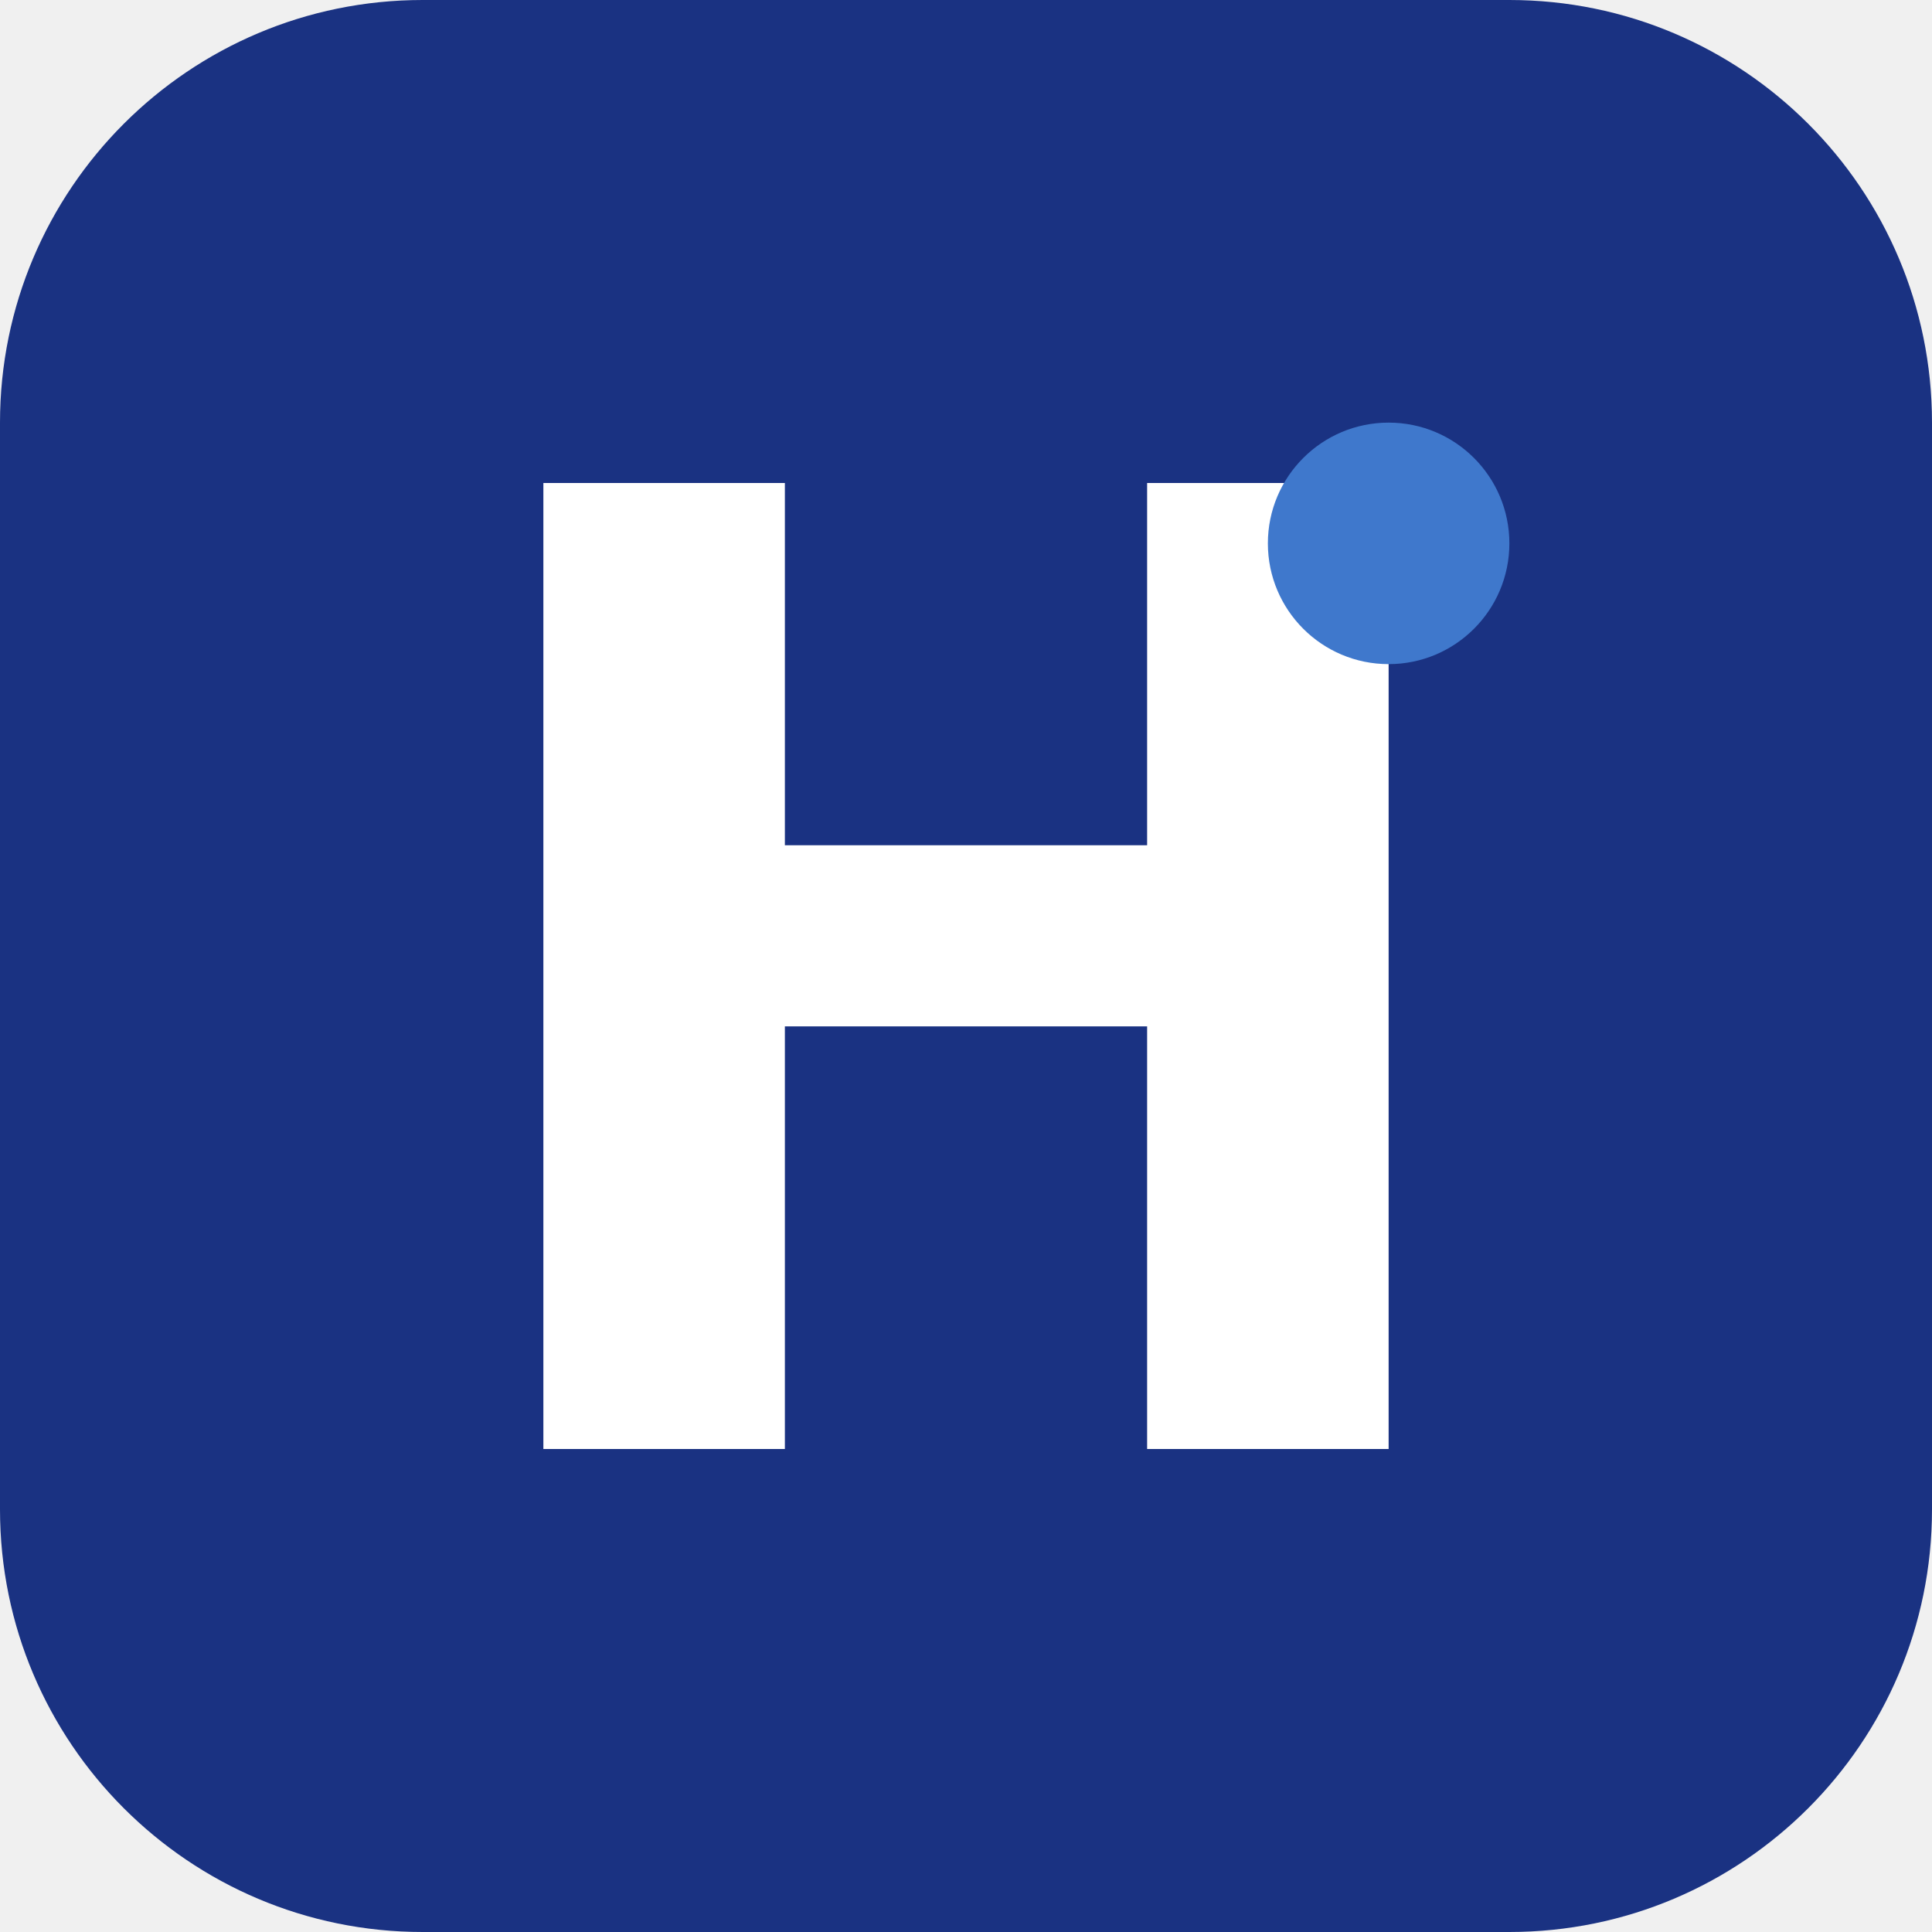
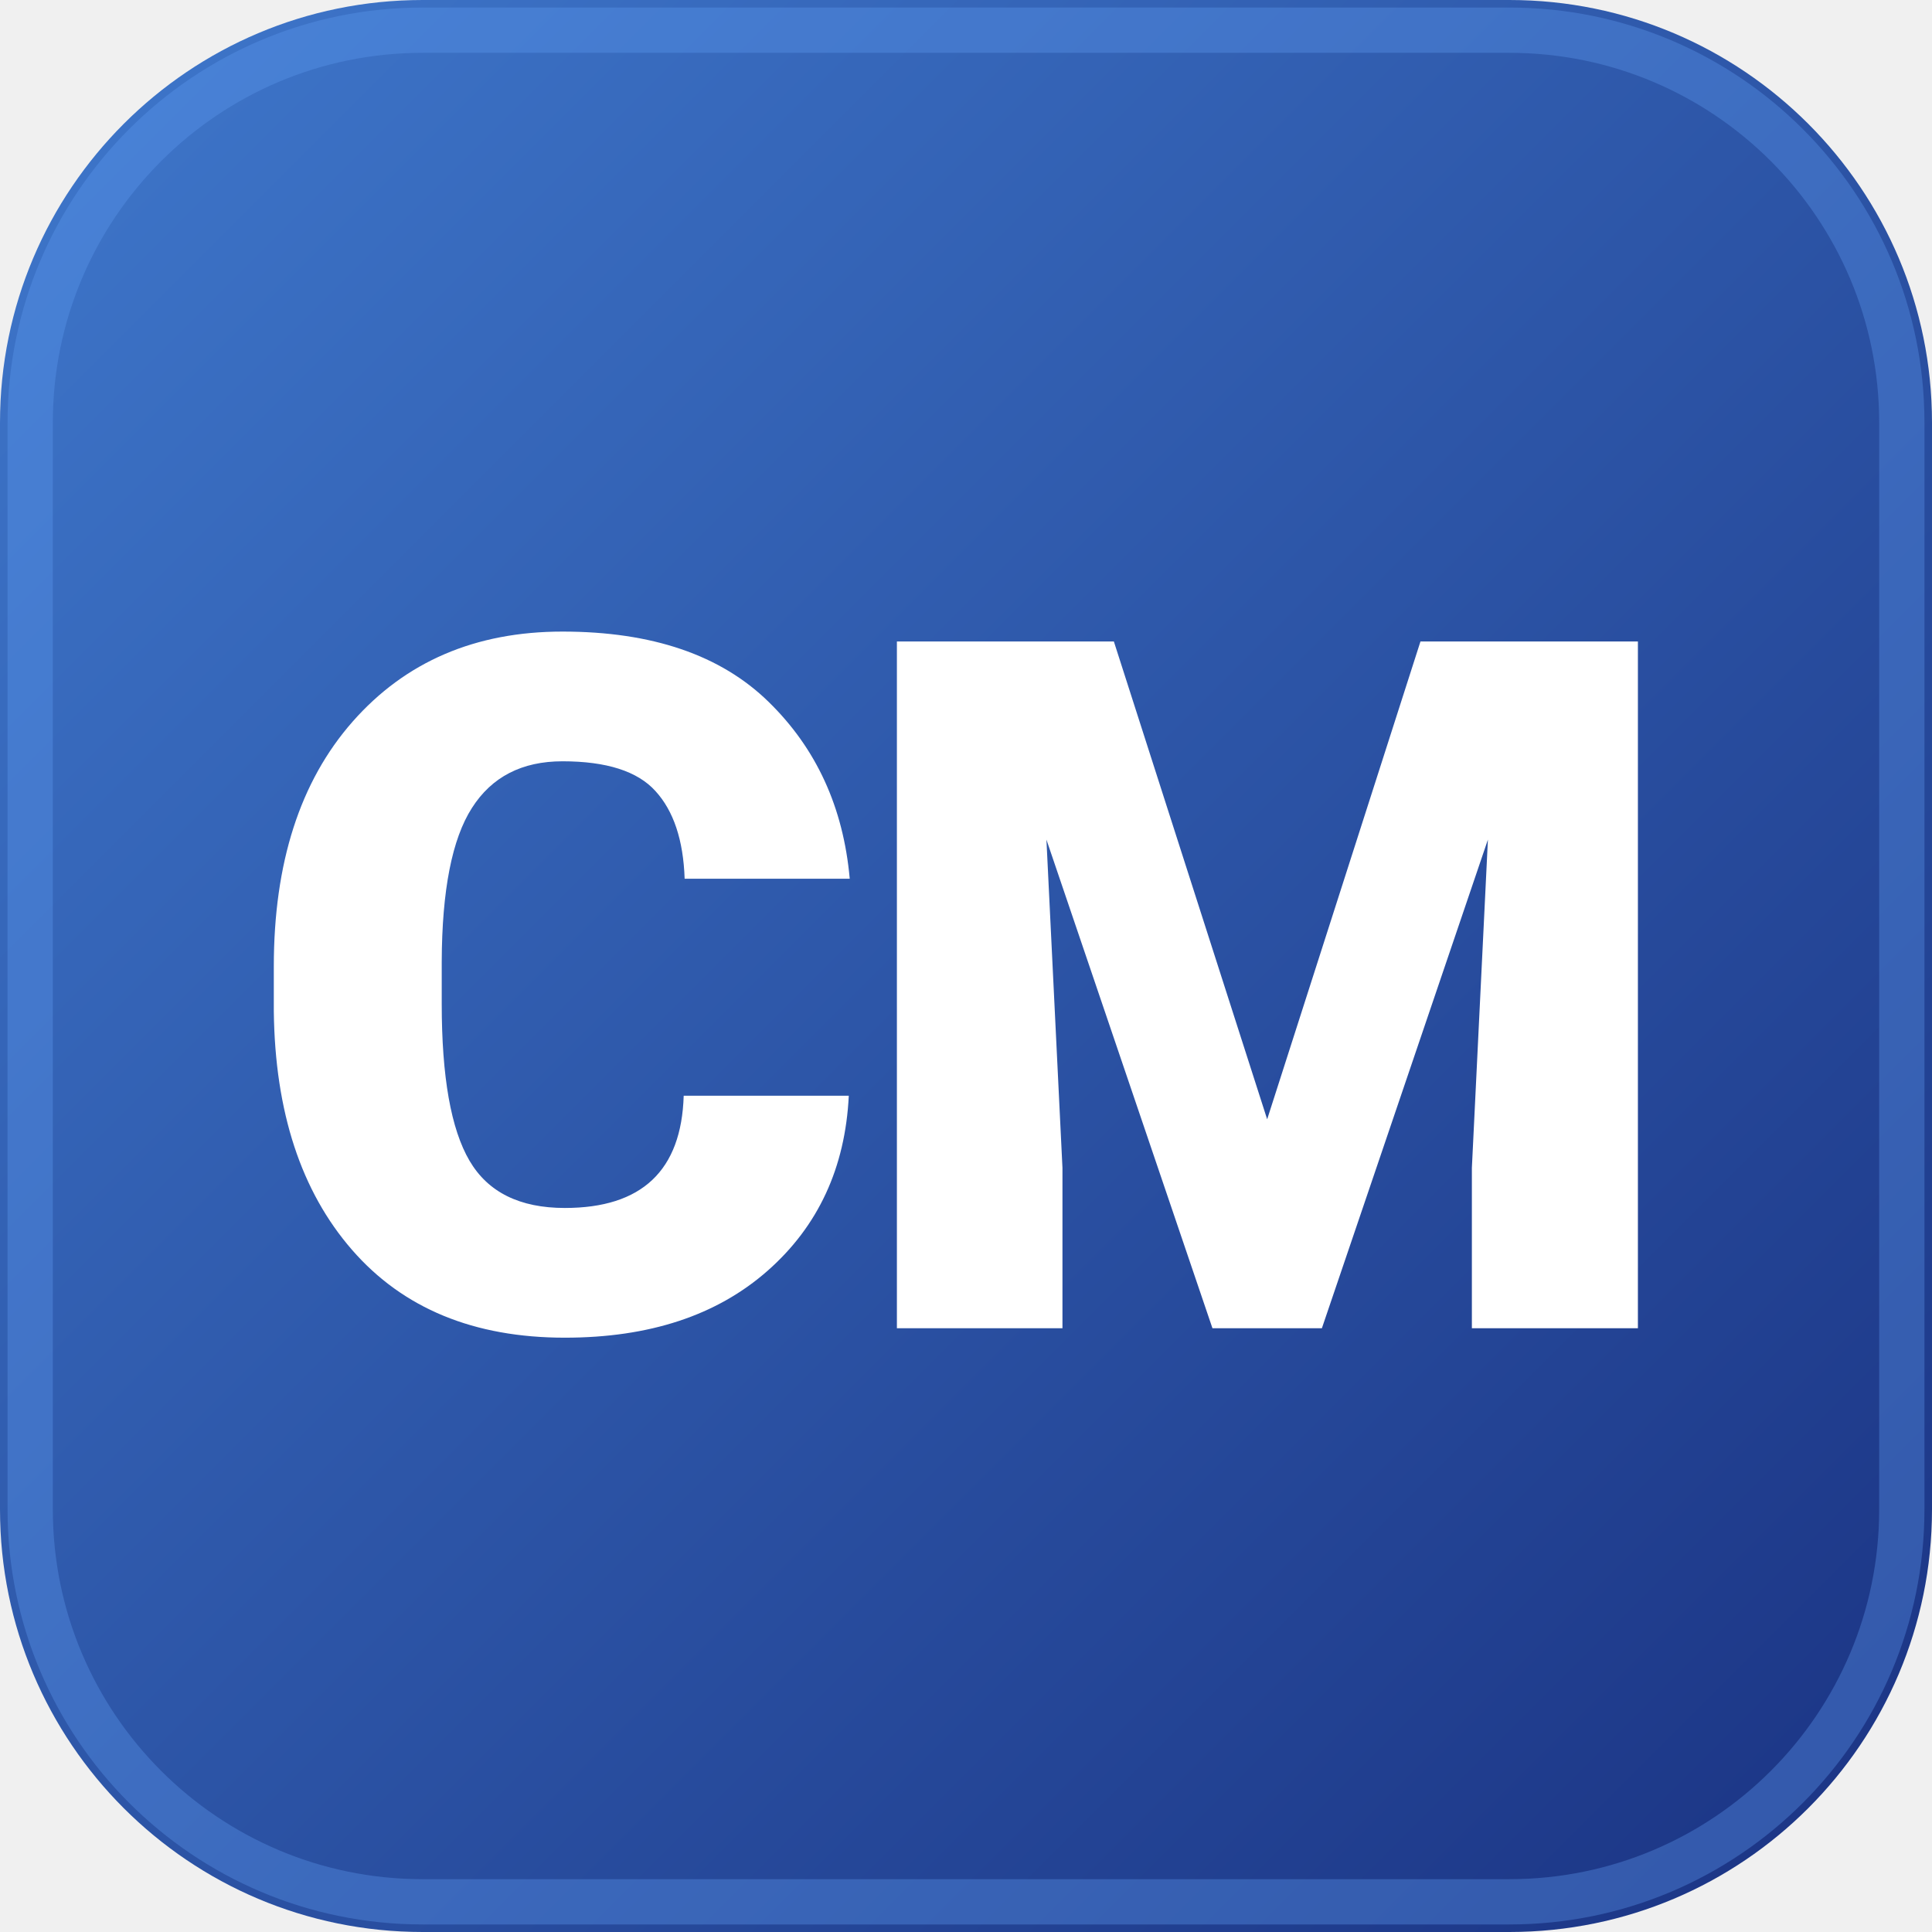
<svg xmlns="http://www.w3.org/2000/svg" viewBox="0 0 64 64" width="64" height="64">
-   <rect width="64" height="64" rx="14" fill="#1A3282" />
-   <path d="M18 16h8v12h12V16h8v32h-8V34H26v14h-8V16z" fill="#FFFFFF" />
-   <circle cx="46" cy="18" r="4" fill="#3F78CC" />
+   <defs>
+     <linearGradient id="cmGrad" x1="0%" y1="0%" x2="100%" y2="100%">
+       <stop offset="0%" stop-color="#3F78CC" />
+       <stop offset="100%" stop-color="#1A3282" />
+     </linearGradient>
+   </defs>
+   <rect width="64" height="64" rx="14" fill="url(#cmGrad)" />
+   <rect x="1" y="1" width="62" height="62" rx="13" fill="none" stroke="#609BF0" stroke-width="1.5" stroke-opacity="0.35" />
+   <text x="32" y="44" font-family="'Plus Jakarta Sans', -apple-system, BlinkMacSystemFont, 'Segoe UI', Roboto, Helvetica, Arial, sans-serif" font-size="32" font-weight="900" text-anchor="middle" fill="#FFFFFF" letter-spacing="-1">CM</text>
</svg>
